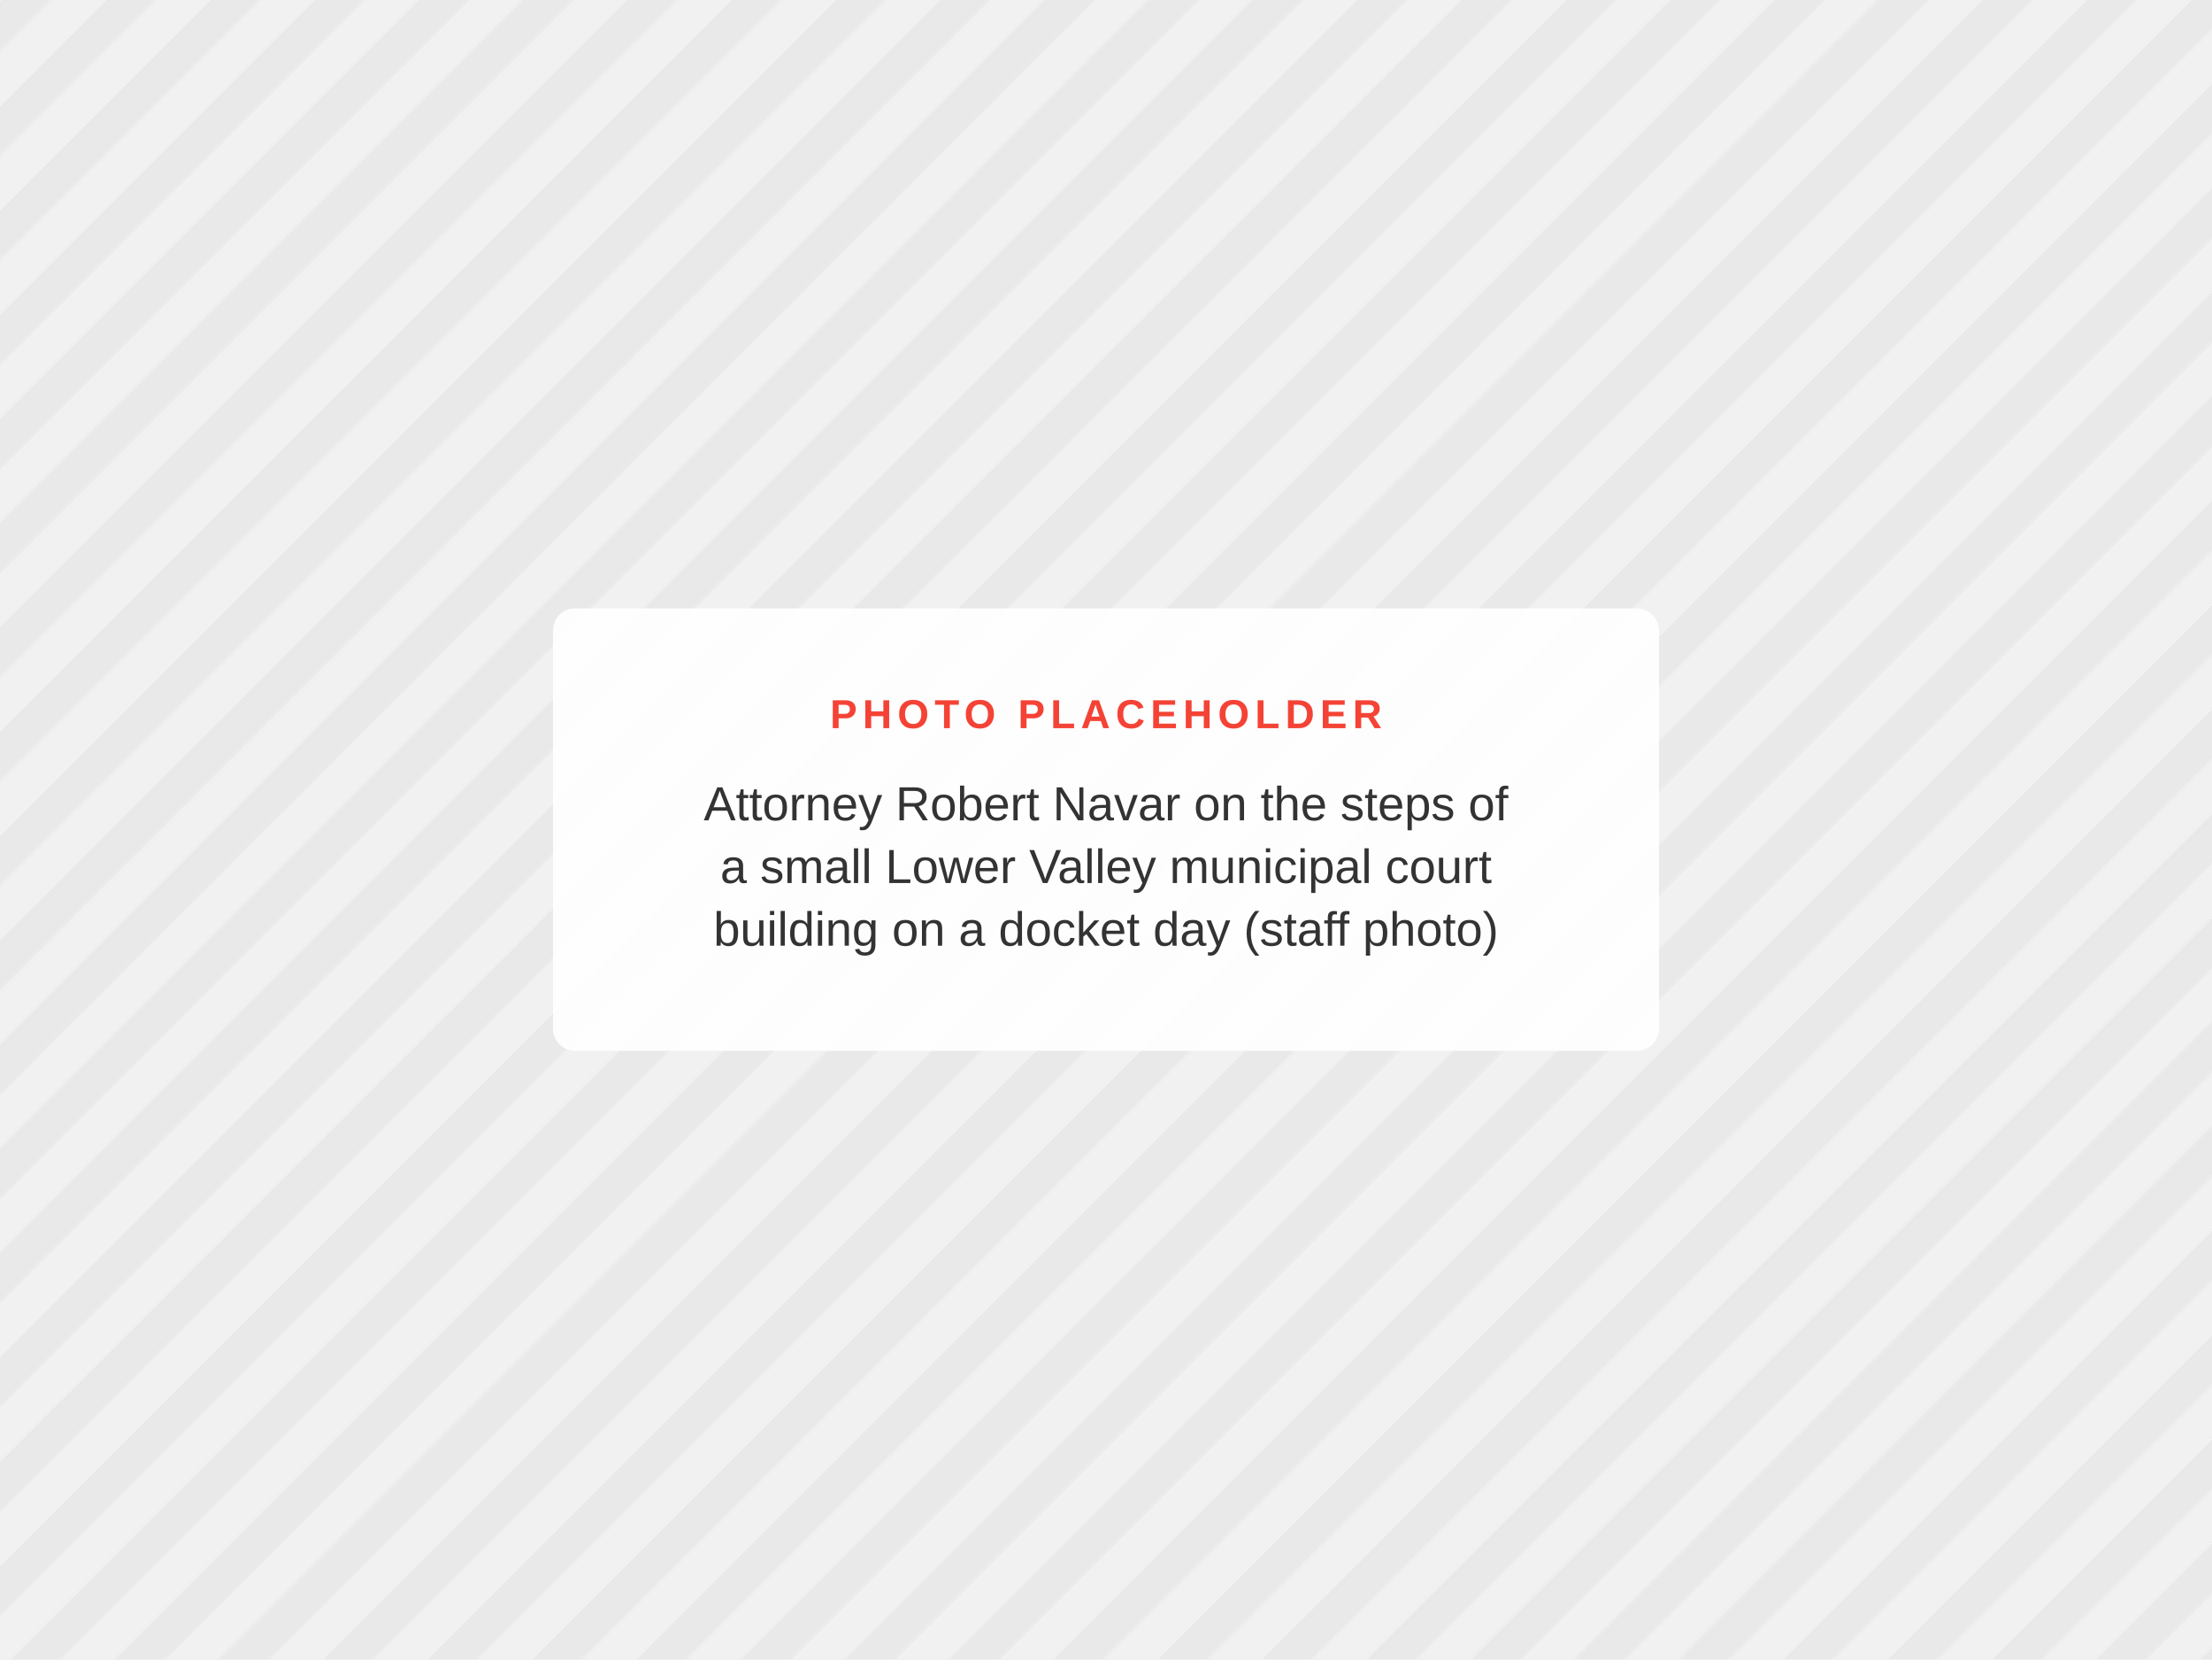
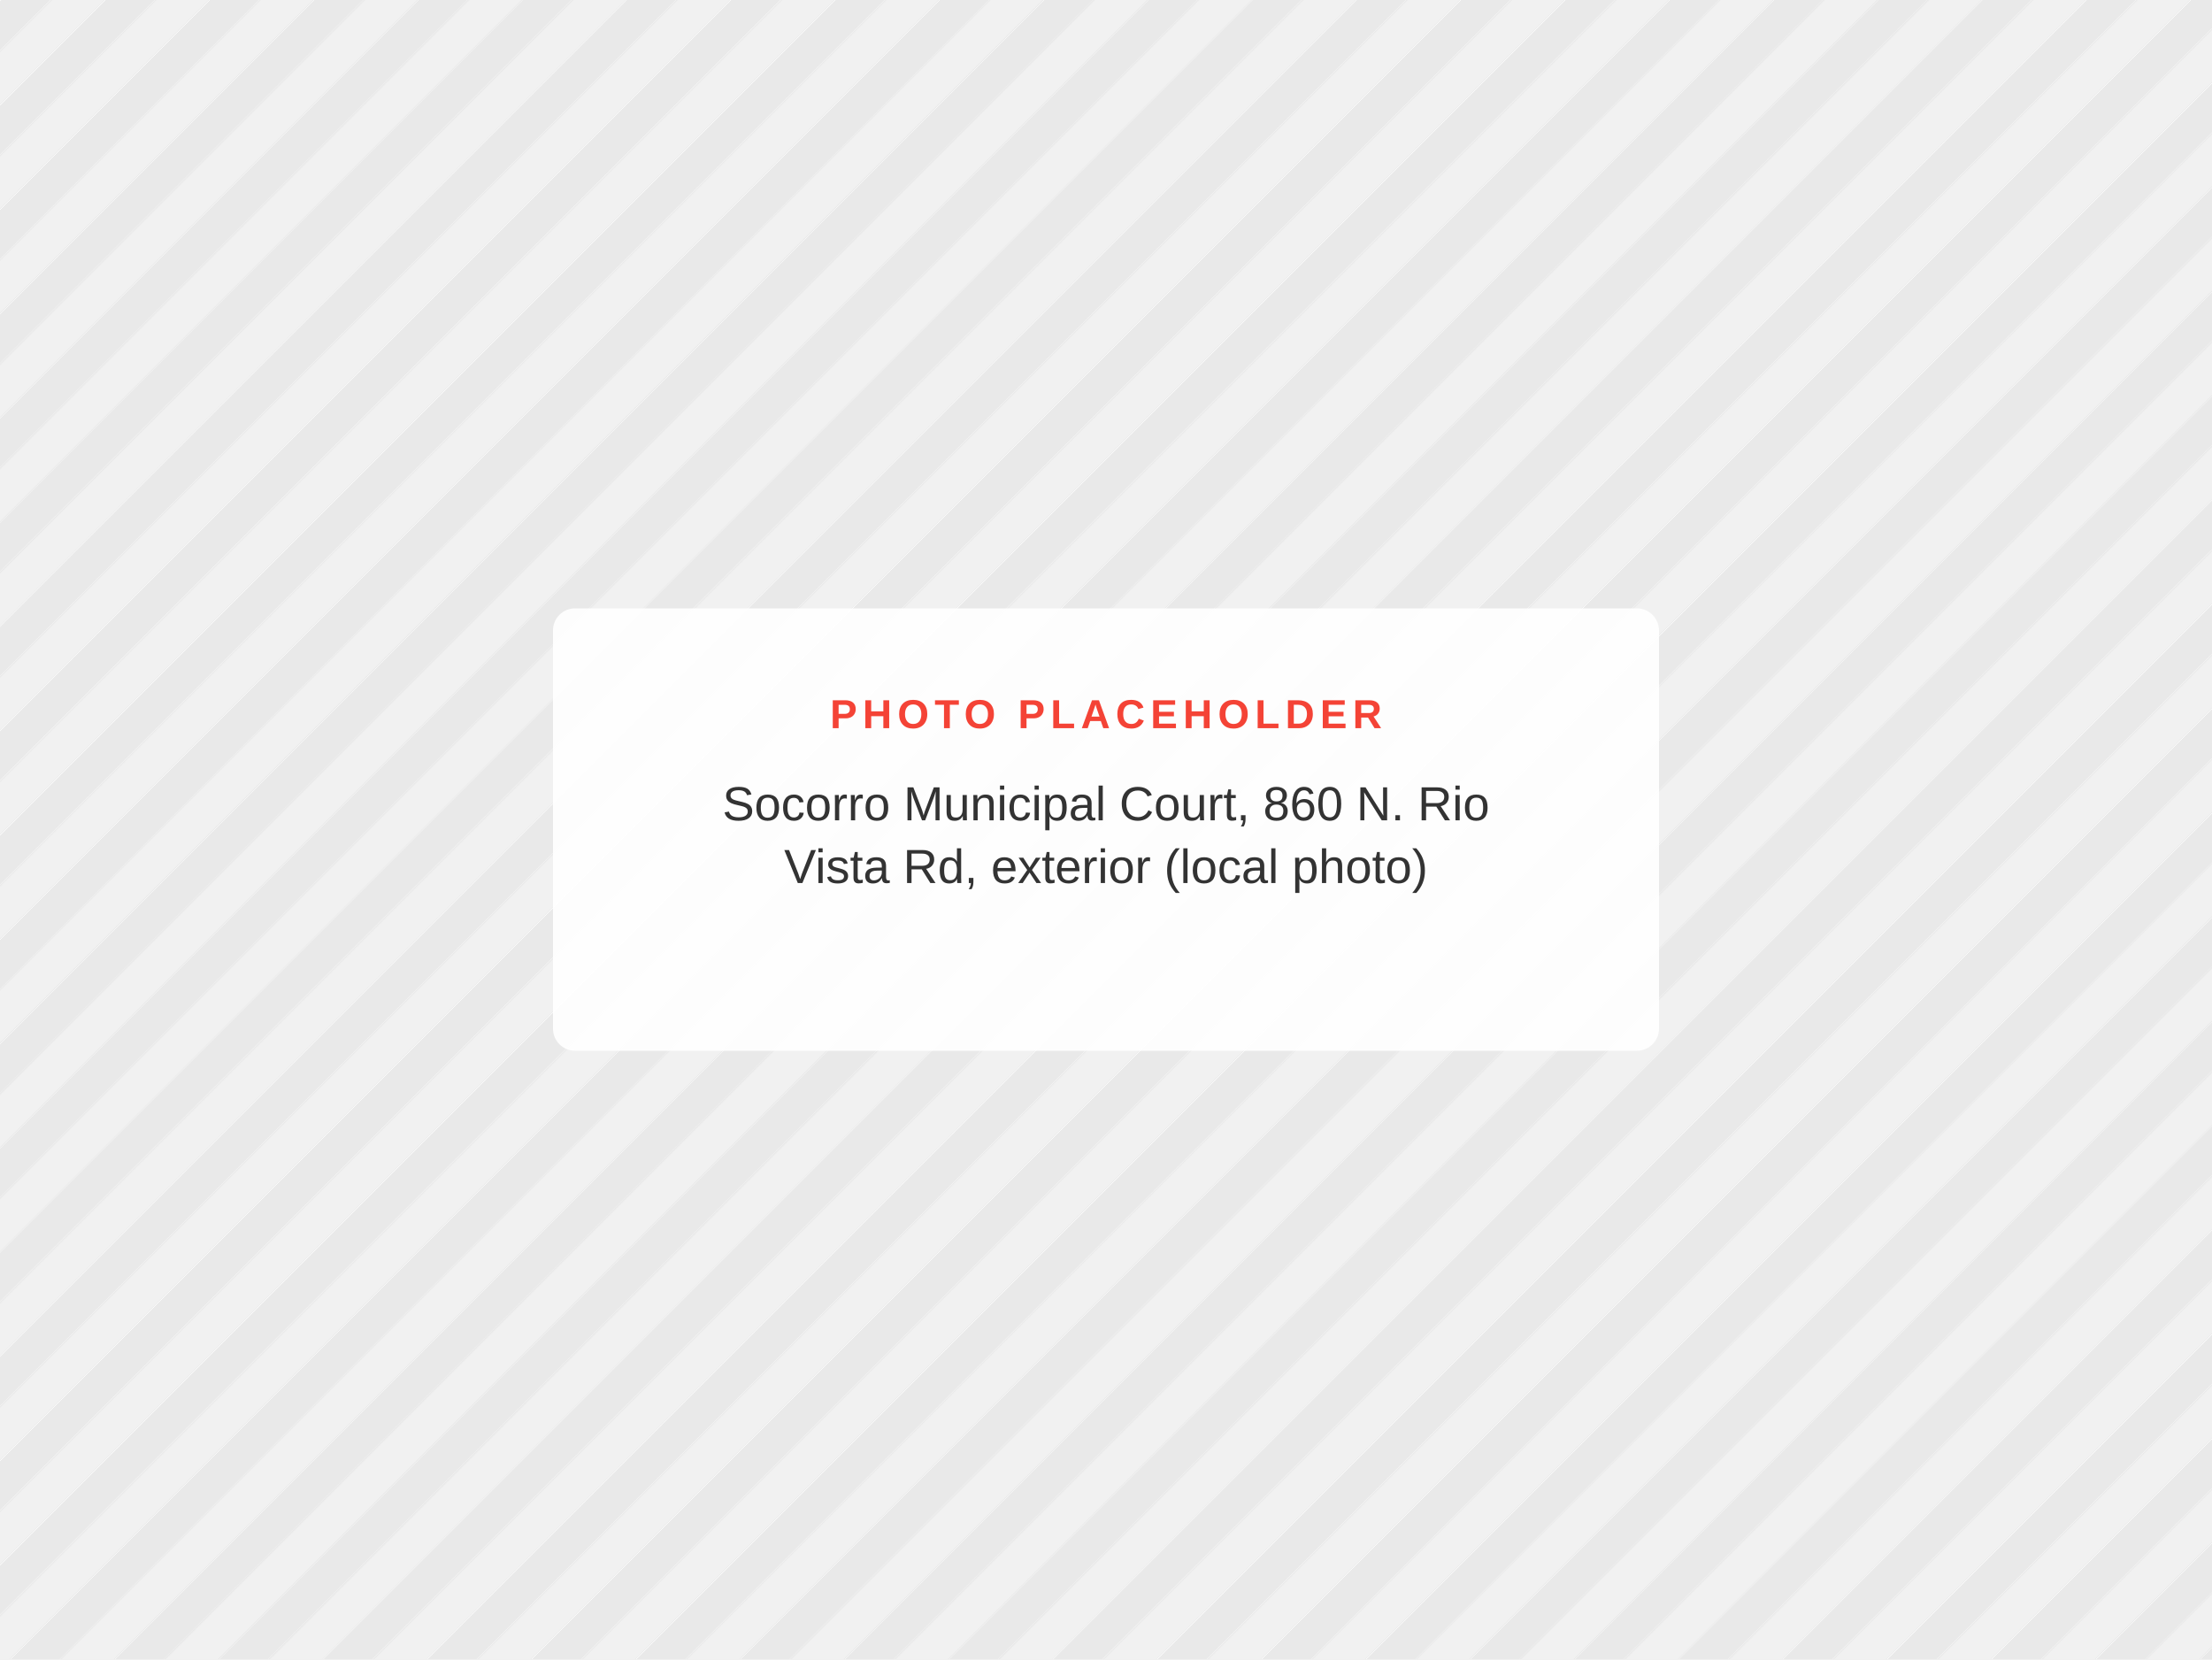
<svg xmlns="http://www.w3.org/2000/svg" width="1200" height="900" viewBox="0 0 1200 900">
  <defs>
    <pattern id="p" width="40" height="40" patternUnits="userSpaceOnUse" patternTransform="rotate(45)">
      <rect width="20" height="40" fill="#e9e9e9" />
    </pattern>
  </defs>
  <rect width="1200" height="900" fill="#f1f1f1" />
  <rect width="1200" height="900" fill="url(#p)" />
  <rect x="300" y="330" width="600" height="240" rx="12" fill="#ffffff" opacity="0.92" />
  <text x="600" y="395" text-anchor="middle" font-family="Arial, sans-serif" font-size="22" font-weight="700" fill="#f44336" letter-spacing="3">PHOTO PLACEHOLDER</text>
-   <text x="600" y="445" text-anchor="middle" font-family="Arial, sans-serif" font-size="26" fill="#333">Attorney Robert Navar on the steps of</text>
-   <text x="600" y="479" text-anchor="middle" font-family="Arial, sans-serif" font-size="26" fill="#333">a small Lower Valley municipal court</text>
-   <text x="600" y="513" text-anchor="middle" font-family="Arial, sans-serif" font-size="26" fill="#333">building on a docket day (staff photo)</text>
+   <text x="600" y="445" text-anchor="middle" font-family="Arial, sans-serif" font-size="26" fill="#333">Socorro Municipal Court, 860 N. Rio</text>
+   <text x="600" y="479" text-anchor="middle" font-family="Arial, sans-serif" font-size="26" fill="#333">Vista Rd, exterior (local photo)</text>
</svg>
